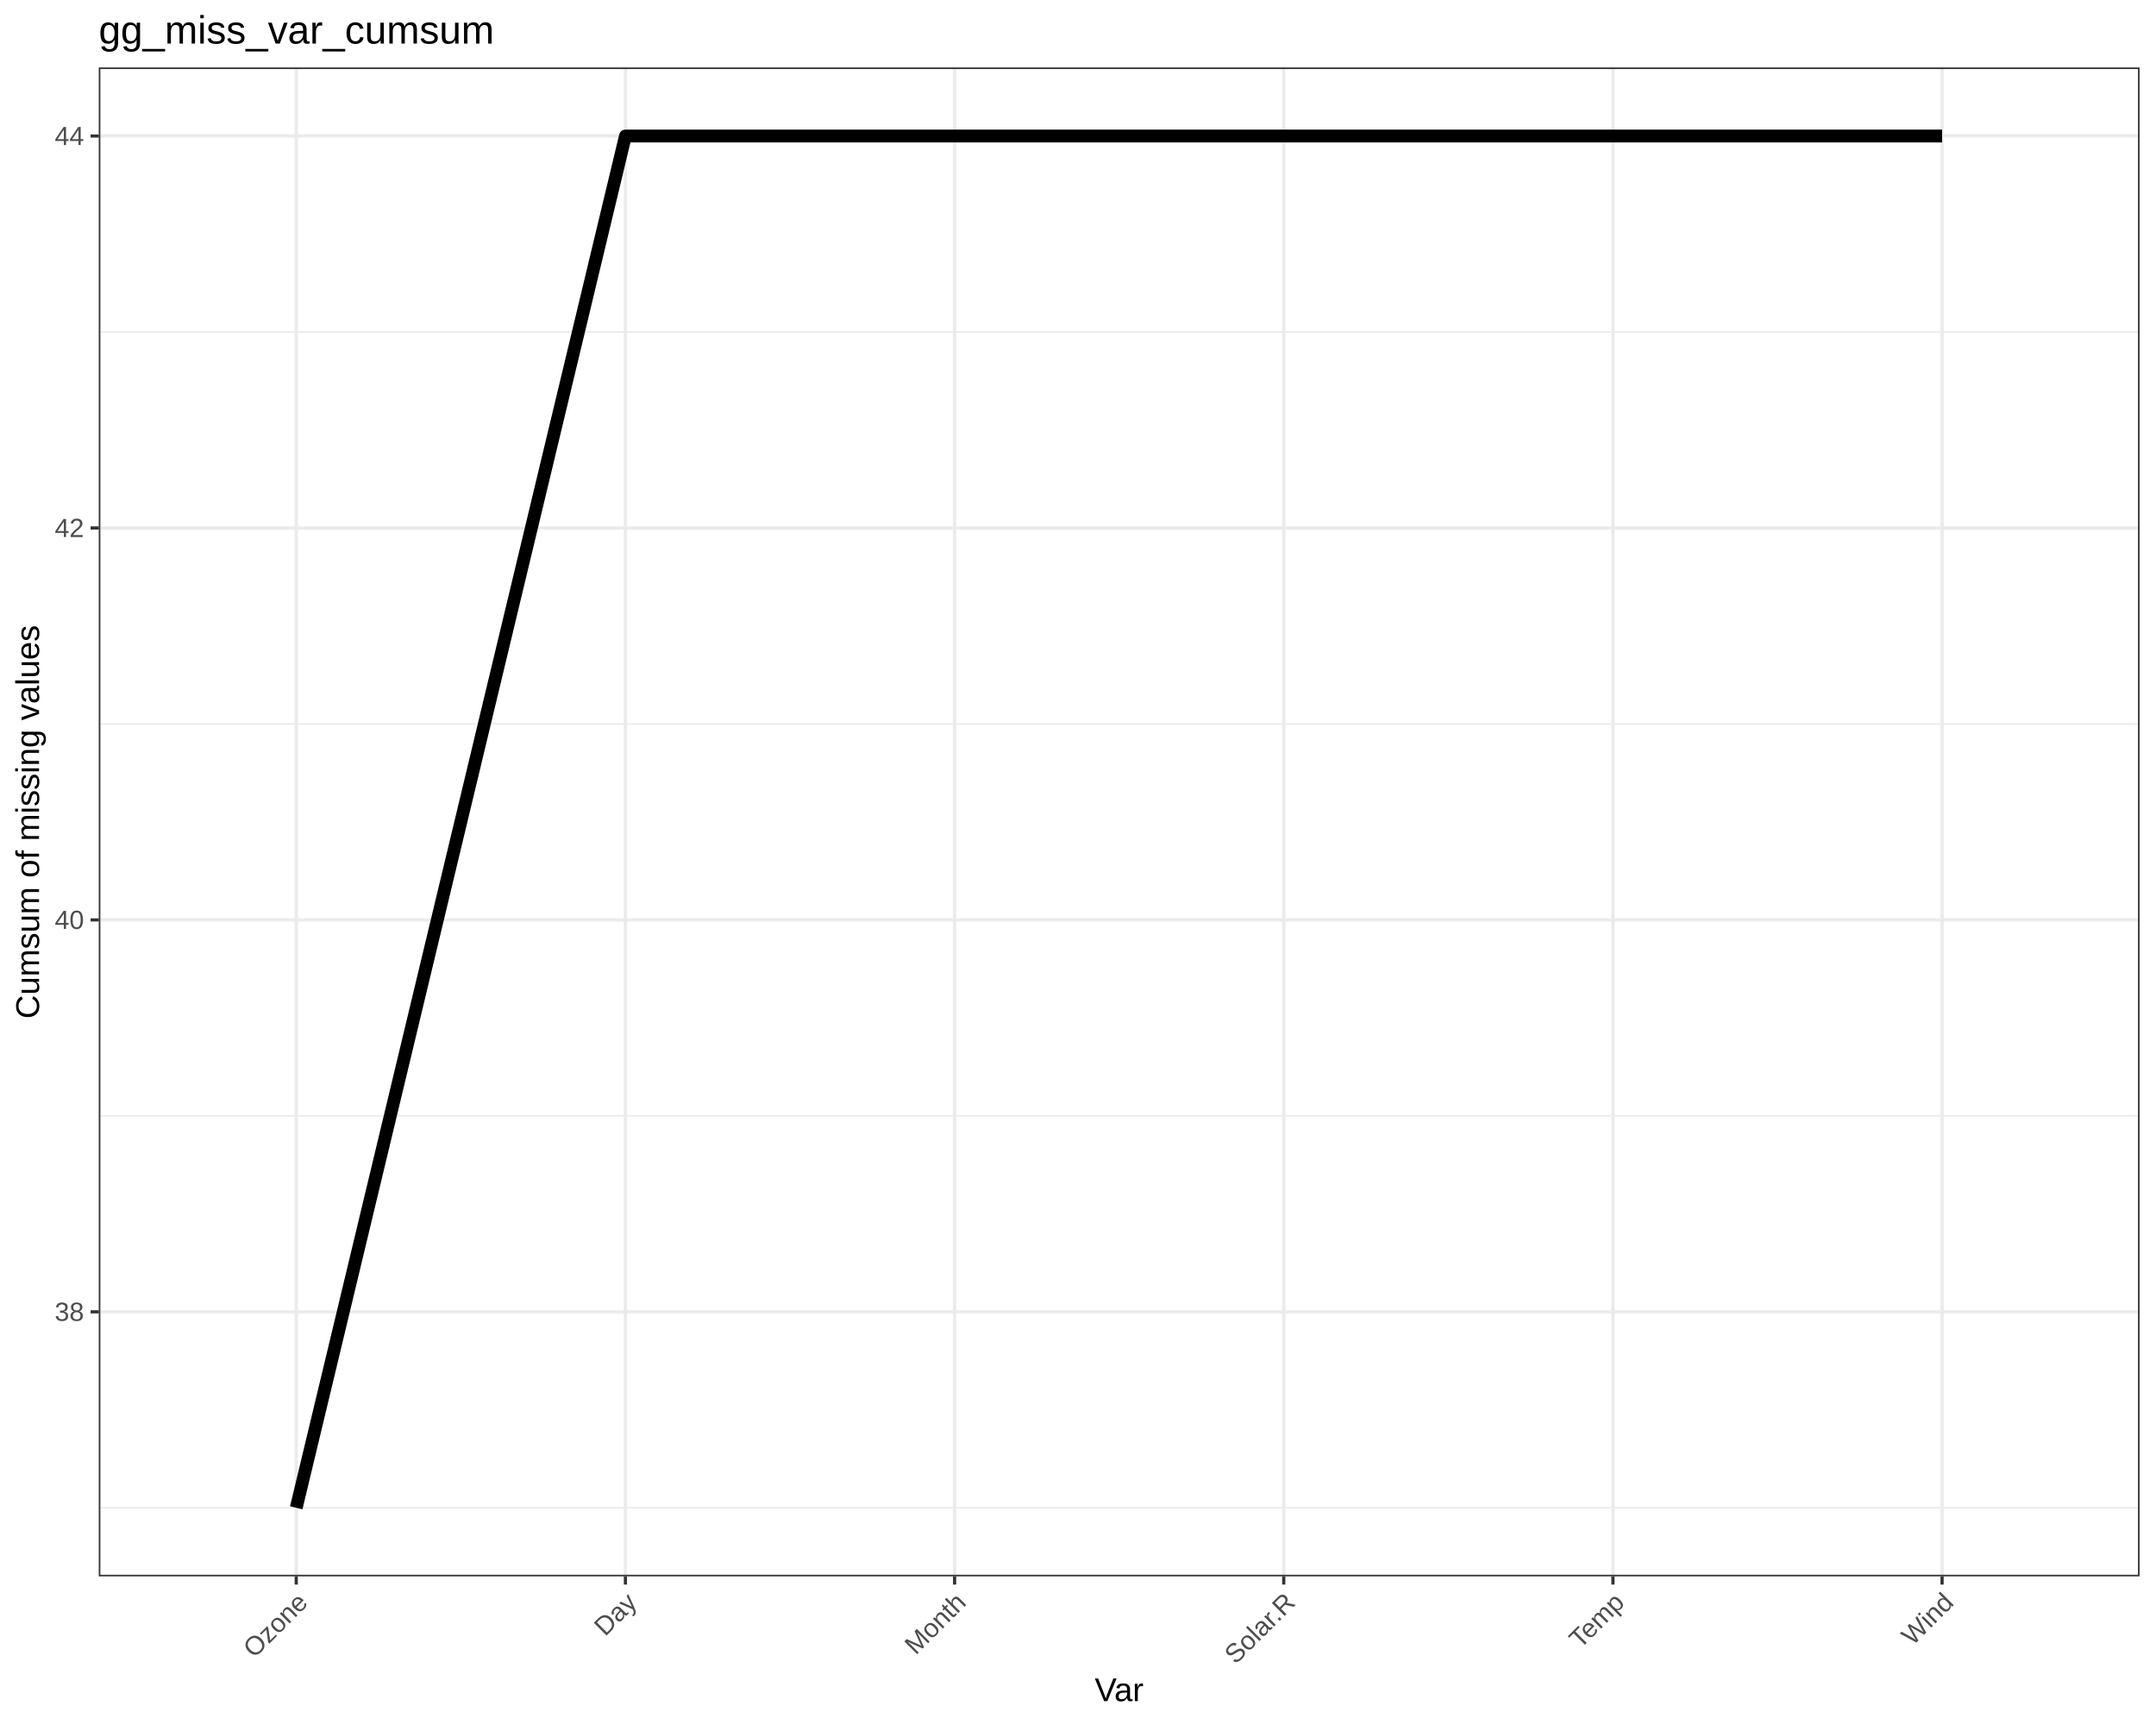
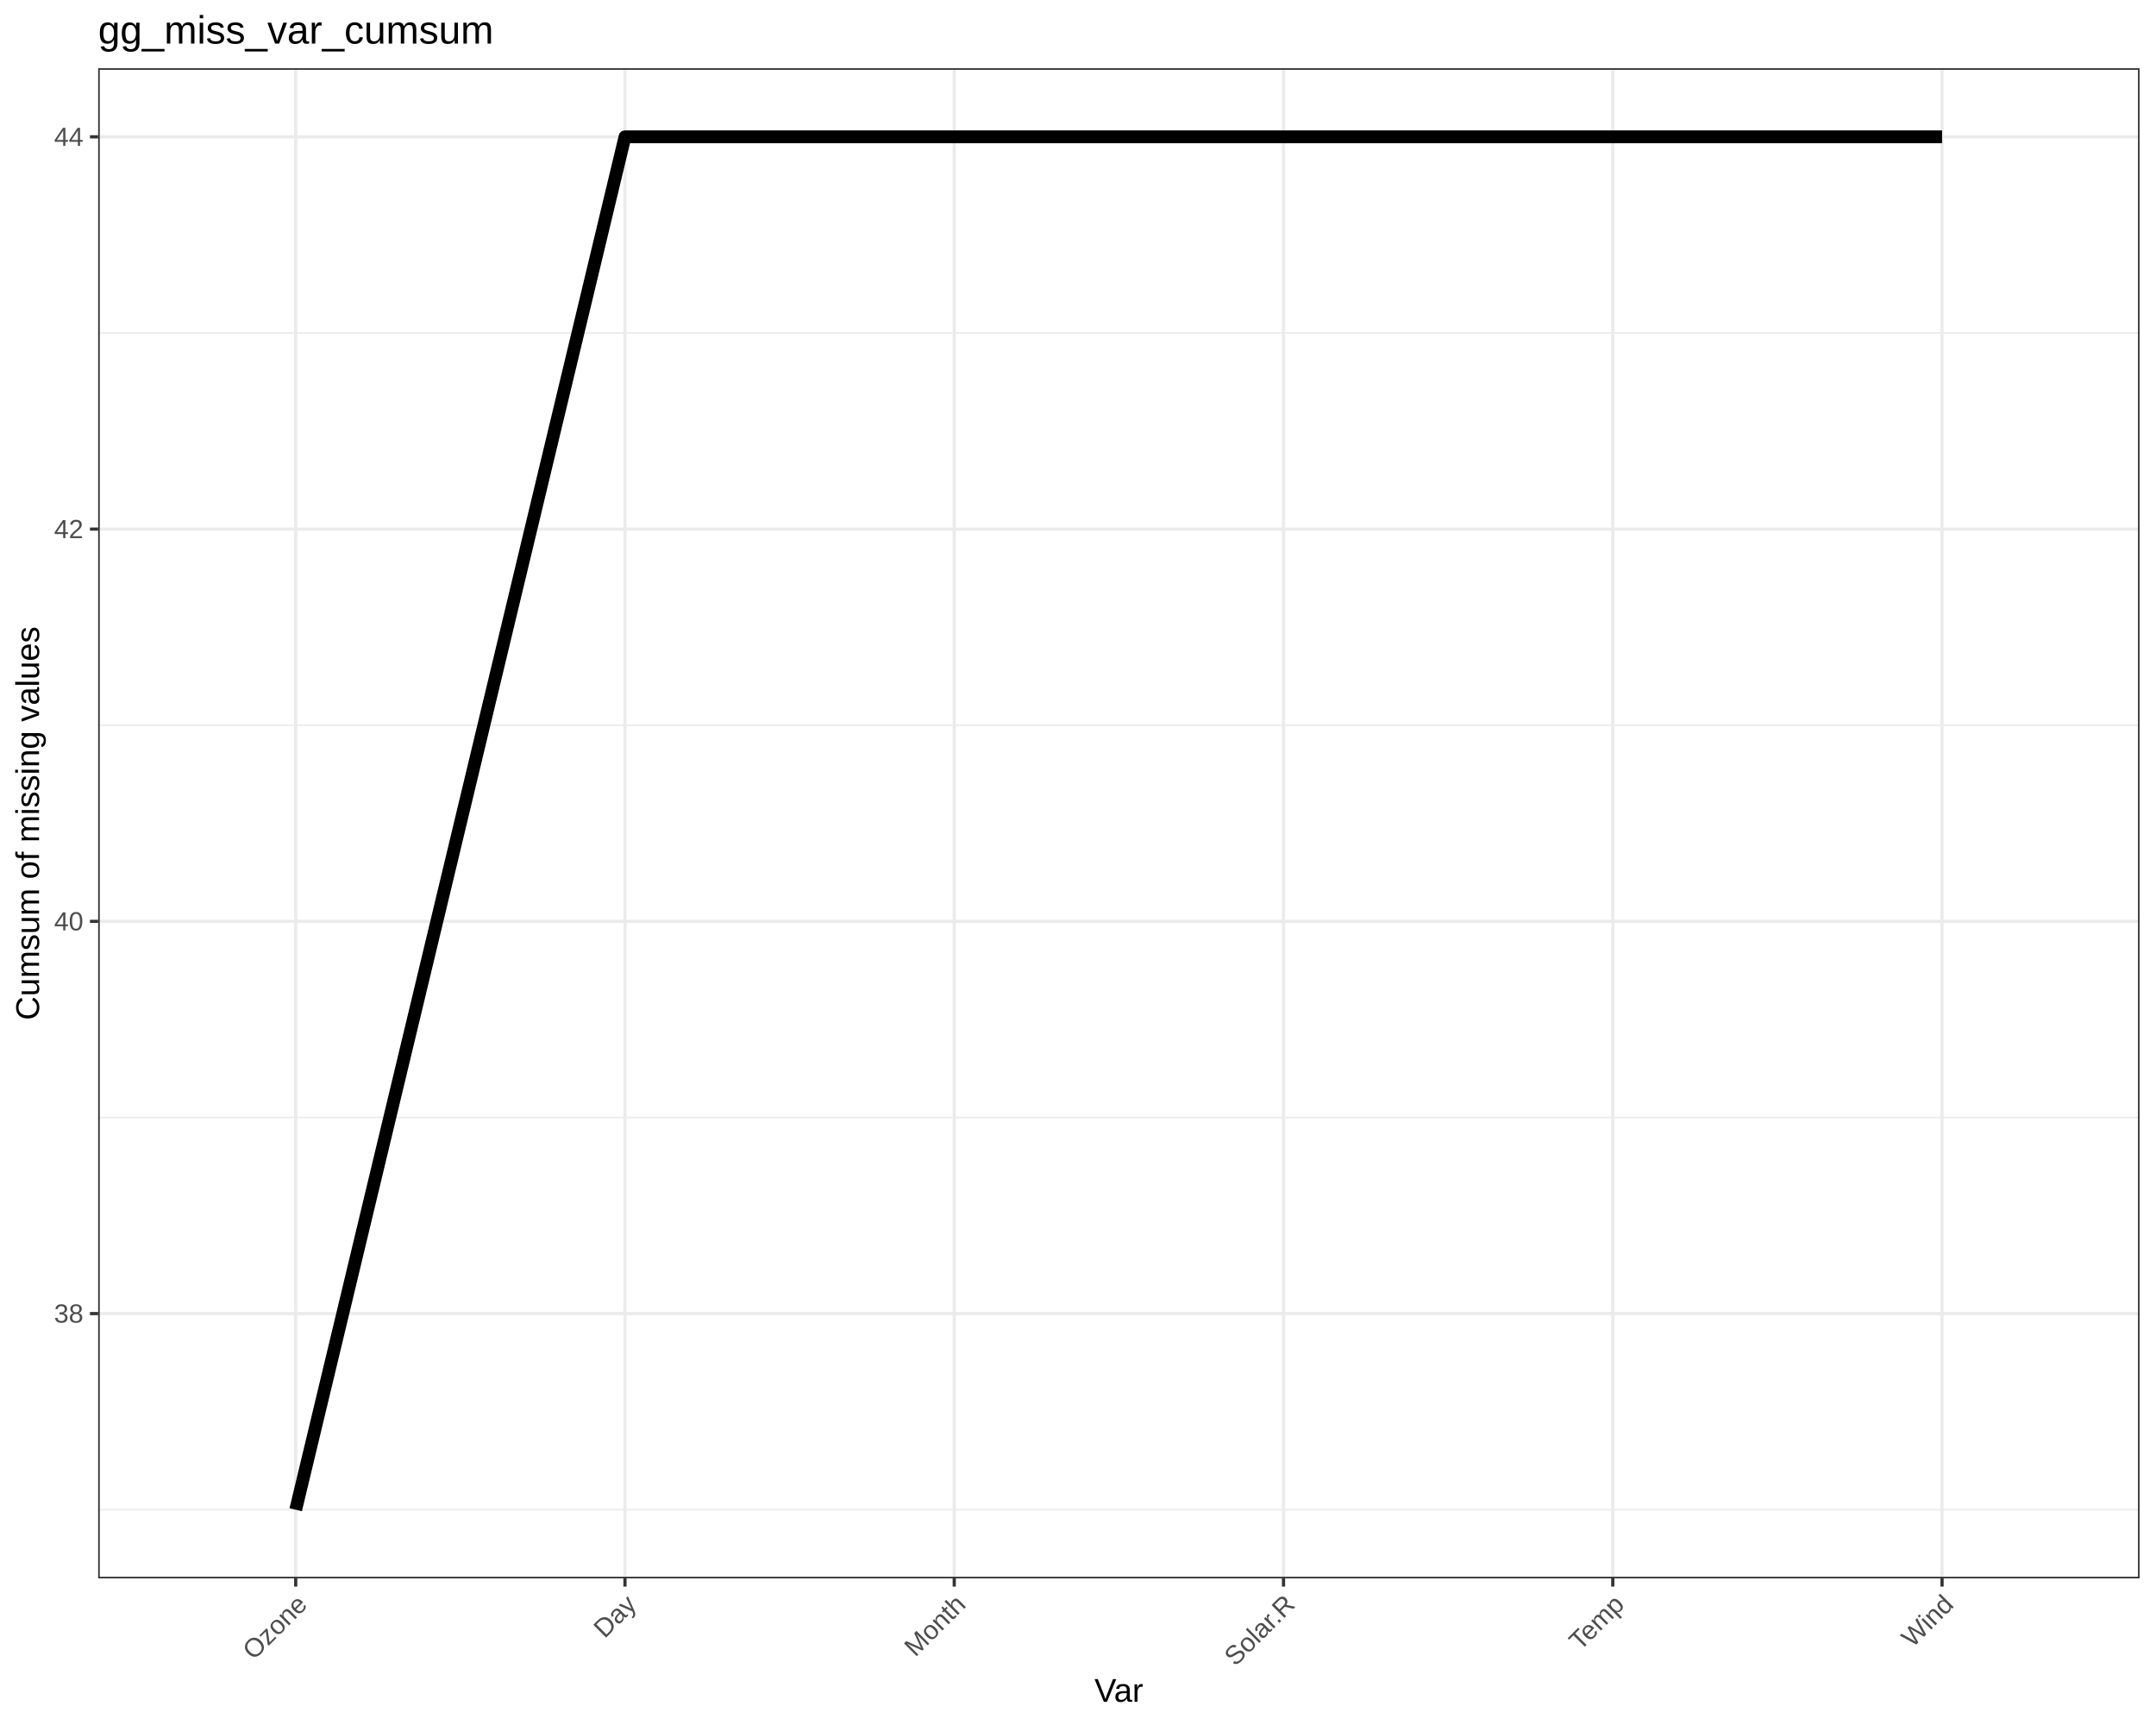
<svg xmlns="http://www.w3.org/2000/svg" viewBox="0 0 720.00 576.00">
  <defs>
    <style type="text/css">
    line, polyline, polygon, path, rect, circle {
      fill: none;
      stroke: #000000;
      stroke-linecap: round;
      stroke-linejoin: round;
      stroke-miterlimit: 10.00;
    }
  </style>
  </defs>
  <rect width="100%" height="100%" style="stroke: none; fill: #FFFFFF;" />
  <rect x="0.00" y="0.00" width="720.00" height="576.00" style="stroke-width: 1.07; stroke: #FFFFFF; fill: #FFFFFF;" />
  <defs>
-     <clipPath id="cpMzIuOTh8NzE0LjUyfDUyNi4zN3wyMi41Mg==">
-       <rect x="32.98" y="22.52" width="681.54" height="503.85" />
+     <clipPath id="cpMzIuNzh8NzE0LjUyfDUyNy4wNHwyMi43Nw==">
+       <rect x="32.78" y="22.77" width="681.74" height="504.27" />
    </clipPath>
  </defs>
-   <rect x="32.98" y="22.52" width="681.54" height="503.85" style="stroke-width: 1.07; stroke: none; fill: #FFFFFF;" clip-path="url(#cpMzIuOTh8NzE0LjUyfDUyNi4zN3wyMi41Mg==)" />
-   <polyline points="32.98,503.47 714.52,503.47 " style="stroke-width: 0.53; stroke: #EBEBEB; stroke-linecap: butt;" clip-path="url(#cpMzIuOTh8NzE0LjUyfDUyNi4zN3wyMi41Mg==)" />
-   <polyline points="32.98,372.60 714.52,372.60 " style="stroke-width: 0.53; stroke: #EBEBEB; stroke-linecap: butt;" clip-path="url(#cpMzIuOTh8NzE0LjUyfDUyNi4zN3wyMi41Mg==)" />
-   <polyline points="32.98,241.73 714.52,241.73 " style="stroke-width: 0.53; stroke: #EBEBEB; stroke-linecap: butt;" clip-path="url(#cpMzIuOTh8NzE0LjUyfDUyNi4zN3wyMi41Mg==)" />
-   <polyline points="32.98,110.86 714.52,110.86 " style="stroke-width: 0.53; stroke: #EBEBEB; stroke-linecap: butt;" clip-path="url(#cpMzIuOTh8NzE0LjUyfDUyNi4zN3wyMi41Mg==)" />
-   <polyline points="32.98,438.04 714.52,438.04 " style="stroke-width: 1.07; stroke: #EBEBEB; stroke-linecap: butt;" clip-path="url(#cpMzIuOTh8NzE0LjUyfDUyNi4zN3wyMi41Mg==)" />
-   <polyline points="32.98,307.17 714.52,307.17 " style="stroke-width: 1.07; stroke: #EBEBEB; stroke-linecap: butt;" clip-path="url(#cpMzIuOTh8NzE0LjUyfDUyNi4zN3wyMi41Mg==)" />
-   <polyline points="32.98,176.29 714.52,176.29 " style="stroke-width: 1.07; stroke: #EBEBEB; stroke-linecap: butt;" clip-path="url(#cpMzIuOTh8NzE0LjUyfDUyNi4zN3wyMi41Mg==)" />
-   <polyline points="32.98,45.42 714.52,45.42 " style="stroke-width: 1.07; stroke: #EBEBEB; stroke-linecap: butt;" clip-path="url(#cpMzIuOTh8NzE0LjUyfDUyNi4zN3wyMi41Mg==)" />
-   <polyline points="98.93,526.37 98.93,22.52 " style="stroke-width: 1.07; stroke: #EBEBEB; stroke-linecap: butt;" clip-path="url(#cpMzIuOTh8NzE0LjUyfDUyNi4zN3wyMi41Mg==)" />
-   <polyline points="208.86,526.37 208.86,22.52 " style="stroke-width: 1.07; stroke: #EBEBEB; stroke-linecap: butt;" clip-path="url(#cpMzIuOTh8NzE0LjUyfDUyNi4zN3wyMi41Mg==)" />
-   <polyline points="318.79,526.37 318.79,22.52 " style="stroke-width: 1.07; stroke: #EBEBEB; stroke-linecap: butt;" clip-path="url(#cpMzIuOTh8NzE0LjUyfDUyNi4zN3wyMi41Mg==)" />
-   <polyline points="428.71,526.37 428.71,22.52 " style="stroke-width: 1.07; stroke: #EBEBEB; stroke-linecap: butt;" clip-path="url(#cpMzIuOTh8NzE0LjUyfDUyNi4zN3wyMi41Mg==)" />
-   <polyline points="538.64,526.37 538.64,22.52 " style="stroke-width: 1.07; stroke: #EBEBEB; stroke-linecap: butt;" clip-path="url(#cpMzIuOTh8NzE0LjUyfDUyNi4zN3wyMi41Mg==)" />
-   <polyline points="648.56,526.37 648.56,22.52 " style="stroke-width: 1.07; stroke: #EBEBEB; stroke-linecap: butt;" clip-path="url(#cpMzIuOTh8NzE0LjUyfDUyNi4zN3wyMi41Mg==)" />
-   <polyline points="98.93,503.47 208.86,45.42 318.79,45.42 428.71,45.42 538.64,45.42 648.56,45.42 " style="stroke-width: 4.27; stroke-linecap: butt;" clip-path="url(#cpMzIuOTh8NzE0LjUyfDUyNi4zN3wyMi41Mg==)" />
-   <rect x="32.98" y="22.52" width="681.54" height="503.85" style="stroke-width: 1.07; stroke: #333333;" clip-path="url(#cpMzIuOTh8NzE0LjUyfDUyNi4zN3wyMi41Mg==)" />
+   <rect x="32.78" y="22.77" width="681.74" height="504.27" style="stroke-width: 1.07; stroke: none; fill: #FFFFFF;" clip-path="url(#cpMzIuNzh8NzE0LjUyfDUyNy4wNHwyMi43Nw==)" />
+   <polyline points="32.78,504.12 714.52,504.12 " style="stroke-width: 0.53; stroke: #EBEBEB; stroke-linecap: butt;" clip-path="url(#cpMzIuNzh8NzE0LjUyfDUyNy4wNHwyMi43Nw==)" />
+   <polyline points="32.78,373.14 714.52,373.14 " style="stroke-width: 0.53; stroke: #EBEBEB; stroke-linecap: butt;" clip-path="url(#cpMzIuNzh8NzE0LjUyfDUyNy4wNHwyMi43Nw==)" />
+   <polyline points="32.78,242.16 714.52,242.16 " style="stroke-width: 0.53; stroke: #EBEBEB; stroke-linecap: butt;" clip-path="url(#cpMzIuNzh8NzE0LjUyfDUyNy4wNHwyMi43Nw==)" />
+   <polyline points="32.78,111.18 714.52,111.18 " style="stroke-width: 0.53; stroke: #EBEBEB; stroke-linecap: butt;" clip-path="url(#cpMzIuNzh8NzE0LjUyfDUyNy4wNHwyMi43Nw==)" />
+   <polyline points="32.78,438.63 714.52,438.63 " style="stroke-width: 1.07; stroke: #EBEBEB; stroke-linecap: butt;" clip-path="url(#cpMzIuNzh8NzE0LjUyfDUyNy4wNHwyMi43Nw==)" />
+   <polyline points="32.78,307.65 714.52,307.65 " style="stroke-width: 1.07; stroke: #EBEBEB; stroke-linecap: butt;" clip-path="url(#cpMzIuNzh8NzE0LjUyfDUyNy4wNHwyMi43Nw==)" />
+   <polyline points="32.78,176.67 714.52,176.67 " style="stroke-width: 1.07; stroke: #EBEBEB; stroke-linecap: butt;" clip-path="url(#cpMzIuNzh8NzE0LjUyfDUyNy4wNHwyMi43Nw==)" />
+   <polyline points="32.78,45.69 714.52,45.69 " style="stroke-width: 1.07; stroke: #EBEBEB; stroke-linecap: butt;" clip-path="url(#cpMzIuNzh8NzE0LjUyfDUyNy4wNHwyMi43Nw==)" />
+   <polyline points="98.75,527.04 98.75,22.77 " style="stroke-width: 1.07; stroke: #EBEBEB; stroke-linecap: butt;" clip-path="url(#cpMzIuNzh8NzE0LjUyfDUyNy4wNHwyMi43Nw==)" />
+   <polyline points="208.71,527.04 208.71,22.77 " style="stroke-width: 1.07; stroke: #EBEBEB; stroke-linecap: butt;" clip-path="url(#cpMzIuNzh8NzE0LjUyfDUyNy4wNHwyMi43Nw==)" />
+   <polyline points="318.67,527.04 318.67,22.77 " style="stroke-width: 1.07; stroke: #EBEBEB; stroke-linecap: butt;" clip-path="url(#cpMzIuNzh8NzE0LjUyfDUyNy4wNHwyMi43Nw==)" />
+   <polyline points="428.63,527.04 428.63,22.77 " style="stroke-width: 1.07; stroke: #EBEBEB; stroke-linecap: butt;" clip-path="url(#cpMzIuNzh8NzE0LjUyfDUyNy4wNHwyMi43Nw==)" />
+   <polyline points="538.59,527.04 538.59,22.77 " style="stroke-width: 1.07; stroke: #EBEBEB; stroke-linecap: butt;" clip-path="url(#cpMzIuNzh8NzE0LjUyfDUyNy4wNHwyMi43Nw==)" />
+   <polyline points="648.55,527.04 648.55,22.77 " style="stroke-width: 1.07; stroke: #EBEBEB; stroke-linecap: butt;" clip-path="url(#cpMzIuNzh8NzE0LjUyfDUyNy4wNHwyMi43Nw==)" />
+   <polyline points="98.75,504.12 208.71,45.69 318.67,45.69 428.63,45.69 538.59,45.69 648.55,45.69 " style="stroke-width: 4.27; stroke-linecap: butt;" clip-path="url(#cpMzIuNzh8NzE0LjUyfDUyNy4wNHwyMi43Nw==)" />
+   <rect x="32.78" y="22.77" width="681.74" height="504.27" style="stroke-width: 1.07; stroke: #333333;" clip-path="url(#cpMzIuNzh8NzE0LjUyfDUyNy4wNHwyMi43Nw==)" />
  <defs>
    <clipPath id="cpMC4wMHw3MjAuMDB8NTc2LjAwfDAuMDA=">
      <rect x="0.00" y="0.00" width="720.00" height="576.00" />
    </clipPath>
  </defs>
  <g clip-path="url(#cpMC4wMHw3MjAuMDB8NTc2LjAwfDAuMDA=)">
-     <text x="18.27" y="441.06" style="font-size: 8.80px; fill: #4D4D4D; font-family: Liberation Sans;" textLength="9.78px" lengthAdjust="spacingAndGlyphs">38</text>
+     <text x="18.06" y="441.65" style="font-size: 8.80px; fill: #4D4D4D; font-family: Liberation Sans;" textLength="9.78px" lengthAdjust="spacingAndGlyphs">38</text>
  </g>
  <g clip-path="url(#cpMC4wMHw3MjAuMDB8NTc2LjAwfDAuMDA=)">
-     <text x="18.27" y="310.19" style="font-size: 8.80px; fill: #4D4D4D; font-family: Liberation Sans;" textLength="9.78px" lengthAdjust="spacingAndGlyphs">40</text>
+     <text x="18.06" y="310.67" style="font-size: 8.80px; fill: #4D4D4D; font-family: Liberation Sans;" textLength="9.78px" lengthAdjust="spacingAndGlyphs">40</text>
  </g>
  <g clip-path="url(#cpMC4wMHw3MjAuMDB8NTc2LjAwfDAuMDA=)">
-     <text x="18.27" y="179.32" style="font-size: 8.80px; fill: #4D4D4D; font-family: Liberation Sans;" textLength="9.78px" lengthAdjust="spacingAndGlyphs">42</text>
+     <text x="18.06" y="179.70" style="font-size: 8.80px; fill: #4D4D4D; font-family: Liberation Sans;" textLength="9.78px" lengthAdjust="spacingAndGlyphs">42</text>
  </g>
  <g clip-path="url(#cpMC4wMHw3MjAuMDB8NTc2LjAwfDAuMDA=)">
-     <text x="18.27" y="48.45" style="font-size: 8.80px; fill: #4D4D4D; font-family: Liberation Sans;" textLength="9.78px" lengthAdjust="spacingAndGlyphs">44</text>
+     <text x="18.06" y="48.72" style="font-size: 8.80px; fill: #4D4D4D; font-family: Liberation Sans;" textLength="9.78px" lengthAdjust="spacingAndGlyphs">44</text>
  </g>
-   <polyline points="30.24,438.04 32.98,438.04 " style="stroke-width: 1.07; stroke: #333333; stroke-linecap: butt;" clip-path="url(#cpMC4wMHw3MjAuMDB8NTc2LjAwfDAuMDA=)" />
-   <polyline points="30.24,307.17 32.98,307.17 " style="stroke-width: 1.07; stroke: #333333; stroke-linecap: butt;" clip-path="url(#cpMC4wMHw3MjAuMDB8NTc2LjAwfDAuMDA=)" />
-   <polyline points="30.24,176.29 32.98,176.29 " style="stroke-width: 1.07; stroke: #333333; stroke-linecap: butt;" clip-path="url(#cpMC4wMHw3MjAuMDB8NTc2LjAwfDAuMDA=)" />
-   <polyline points="30.24,45.42 32.98,45.42 " style="stroke-width: 1.07; stroke: #333333; stroke-linecap: butt;" clip-path="url(#cpMC4wMHw3MjAuMDB8NTc2LjAwfDAuMDA=)" />
-   <polyline points="98.93,529.11 98.93,526.37 " style="stroke-width: 1.07; stroke: #333333; stroke-linecap: butt;" clip-path="url(#cpMC4wMHw3MjAuMDB8NTc2LjAwfDAuMDA=)" />
-   <polyline points="208.86,529.11 208.86,526.37 " style="stroke-width: 1.07; stroke: #333333; stroke-linecap: butt;" clip-path="url(#cpMC4wMHw3MjAuMDB8NTc2LjAwfDAuMDA=)" />
-   <polyline points="318.79,529.11 318.79,526.37 " style="stroke-width: 1.07; stroke: #333333; stroke-linecap: butt;" clip-path="url(#cpMC4wMHw3MjAuMDB8NTc2LjAwfDAuMDA=)" />
-   <polyline points="428.71,529.11 428.71,526.37 " style="stroke-width: 1.07; stroke: #333333; stroke-linecap: butt;" clip-path="url(#cpMC4wMHw3MjAuMDB8NTc2LjAwfDAuMDA=)" />
-   <polyline points="538.64,529.11 538.64,526.37 " style="stroke-width: 1.07; stroke: #333333; stroke-linecap: butt;" clip-path="url(#cpMC4wMHw3MjAuMDB8NTc2LjAwfDAuMDA=)" />
-   <polyline points="648.56,529.11 648.56,526.37 " style="stroke-width: 1.07; stroke: #333333; stroke-linecap: butt;" clip-path="url(#cpMC4wMHw3MjAuMDB8NTc2LjAwfDAuMDA=)" />
+   <polyline points="30.04,438.63 32.78,438.63 " style="stroke-width: 1.07; stroke: #333333; stroke-linecap: butt;" clip-path="url(#cpMC4wMHw3MjAuMDB8NTc2LjAwfDAuMDA=)" />
+   <polyline points="30.04,307.65 32.78,307.65 " style="stroke-width: 1.07; stroke: #333333; stroke-linecap: butt;" clip-path="url(#cpMC4wMHw3MjAuMDB8NTc2LjAwfDAuMDA=)" />
+   <polyline points="30.04,176.67 32.78,176.67 " style="stroke-width: 1.07; stroke: #333333; stroke-linecap: butt;" clip-path="url(#cpMC4wMHw3MjAuMDB8NTc2LjAwfDAuMDA=)" />
+   <polyline points="30.04,45.69 32.78,45.69 " style="stroke-width: 1.07; stroke: #333333; stroke-linecap: butt;" clip-path="url(#cpMC4wMHw3MjAuMDB8NTc2LjAwfDAuMDA=)" />
+   <polyline points="98.75,529.78 98.75,527.04 " style="stroke-width: 1.07; stroke: #333333; stroke-linecap: butt;" clip-path="url(#cpMC4wMHw3MjAuMDB8NTc2LjAwfDAuMDA=)" />
+   <polyline points="208.71,529.78 208.71,527.04 " style="stroke-width: 1.07; stroke: #333333; stroke-linecap: butt;" clip-path="url(#cpMC4wMHw3MjAuMDB8NTc2LjAwfDAuMDA=)" />
+   <polyline points="318.67,529.78 318.67,527.04 " style="stroke-width: 1.07; stroke: #333333; stroke-linecap: butt;" clip-path="url(#cpMC4wMHw3MjAuMDB8NTc2LjAwfDAuMDA=)" />
+   <polyline points="428.63,529.78 428.63,527.04 " style="stroke-width: 1.07; stroke: #333333; stroke-linecap: butt;" clip-path="url(#cpMC4wMHw3MjAuMDB8NTc2LjAwfDAuMDA=)" />
+   <polyline points="538.59,529.78 538.59,527.04 " style="stroke-width: 1.07; stroke: #333333; stroke-linecap: butt;" clip-path="url(#cpMC4wMHw3MjAuMDB8NTc2LjAwfDAuMDA=)" />
+   <polyline points="648.55,529.78 648.55,527.04 " style="stroke-width: 1.07; stroke: #333333; stroke-linecap: butt;" clip-path="url(#cpMC4wMHw3MjAuMDB8NTc2LjAwfDAuMDA=)" />
  <g clip-path="url(#cpMC4wMHw3MjAuMDB8NTc2LjAwfDAuMDA=)">
-     <text transform="translate(84.88,553.91) rotate(-45)" style="font-size: 8.80px; fill: #4D4D4D; font-family: Liberation Sans;" textLength="25.92px" lengthAdjust="spacingAndGlyphs">Ozone</text>
+     <text transform="translate(84.70,554.58) rotate(-45)" style="font-size: 8.80px; fill: #4D4D4D; font-family: Liberation Sans;" textLength="25.92px" lengthAdjust="spacingAndGlyphs">Ozone</text>
  </g>
  <g clip-path="url(#cpMC4wMHw3MjAuMDB8NTc2LjAwfDAuMDA=)">
-     <text transform="translate(202.07,546.65) rotate(-45)" style="font-size: 8.80px; fill: #4D4D4D; font-family: Liberation Sans;" textLength="15.66px" lengthAdjust="spacingAndGlyphs">Day</text>
+     <text transform="translate(201.91,547.32) rotate(-45)" style="font-size: 8.80px; fill: #4D4D4D; font-family: Liberation Sans;" textLength="15.66px" lengthAdjust="spacingAndGlyphs">Day</text>
  </g>
  <g clip-path="url(#cpMC4wMHw3MjAuMDB8NTc2LjAwfDAuMDA=)">
-     <text transform="translate(305.78,552.86) rotate(-45)" style="font-size: 8.80px; fill: #4D4D4D; font-family: Liberation Sans;" textLength="24.44px" lengthAdjust="spacingAndGlyphs">Month</text>
+     <text transform="translate(305.66,553.53) rotate(-45)" style="font-size: 8.80px; fill: #4D4D4D; font-family: Liberation Sans;" textLength="24.44px" lengthAdjust="spacingAndGlyphs">Month</text>
  </g>
  <g clip-path="url(#cpMC4wMHw3MjAuMDB8NTc2LjAwfDAuMDA=)">
-     <text transform="translate(412.59,555.98) rotate(-45)" style="font-size: 8.80px; fill: #4D4D4D; font-family: Liberation Sans;" textLength="28.84px" lengthAdjust="spacingAndGlyphs">Solar.R</text>
+     <text transform="translate(412.51,556.64) rotate(-45)" style="font-size: 8.80px; fill: #4D4D4D; font-family: Liberation Sans;" textLength="28.84px" lengthAdjust="spacingAndGlyphs">Solar.R</text>
  </g>
  <g clip-path="url(#cpMC4wMHw3MjAuMDB8NTc2LjAwfDAuMDA=)">
-     <text transform="translate(527.70,550.80) rotate(-45)" style="font-size: 8.80px; fill: #4D4D4D; font-family: Liberation Sans;" textLength="21.52px" lengthAdjust="spacingAndGlyphs">Temp</text>
+     <text transform="translate(527.65,551.46) rotate(-45)" style="font-size: 8.80px; fill: #4D4D4D; font-family: Liberation Sans;" textLength="21.52px" lengthAdjust="spacingAndGlyphs">Temp</text>
  </g>
  <g clip-path="url(#cpMC4wMHw3MjAuMDB8NTc2LjAwfDAuMDA=)">
-     <text transform="translate(638.68,549.75) rotate(-45)" style="font-size: 8.80px; fill: #4D4D4D; font-family: Liberation Sans;" textLength="20.03px" lengthAdjust="spacingAndGlyphs">Wind</text>
+     <text transform="translate(638.66,550.41) rotate(-45)" style="font-size: 8.80px; fill: #4D4D4D; font-family: Liberation Sans;" textLength="20.03px" lengthAdjust="spacingAndGlyphs">Wind</text>
  </g>
  <g clip-path="url(#cpMC4wMHw3MjAuMDB8NTc2LjAwfDAuMDA=)">
-     <text x="365.59" y="568.04" style="font-size: 11.00px; font-family: Liberation Sans;" textLength="16.31px" lengthAdjust="spacingAndGlyphs">Var</text>
+     <text x="365.49" y="568.24" style="font-size: 11.00px; font-family: Liberation Sans;" textLength="16.31px" lengthAdjust="spacingAndGlyphs">Var</text>
  </g>
  <g clip-path="url(#cpMC4wMHw3MjAuMDB8NTc2LjAwfDAuMDA=)">
-     <text transform="translate(13.04,340.18) rotate(-90)" style="font-size: 11.00px; font-family: Liberation Sans;" textLength="131.47px" lengthAdjust="spacingAndGlyphs">Cumsum of missing values</text>
+     <text transform="translate(13.04,340.64) rotate(-90)" style="font-size: 11.00px; font-family: Liberation Sans;" textLength="131.47px" lengthAdjust="spacingAndGlyphs">Cumsum of missing values</text>
  </g>
  <g clip-path="url(#cpMC4wMHw3MjAuMDB8NTc2LjAwfDAuMDA=)">
-     <text x="32.98" y="14.56" style="font-size: 13.20px; font-family: Liberation Sans;" textLength="131.88px" lengthAdjust="spacingAndGlyphs">gg_miss_var_cumsum</text>
+     <text x="32.78" y="14.56" style="font-size: 13.20px; font-family: Liberation Sans;" textLength="131.88px" lengthAdjust="spacingAndGlyphs">gg_miss_var_cumsum</text>
  </g>
</svg>
